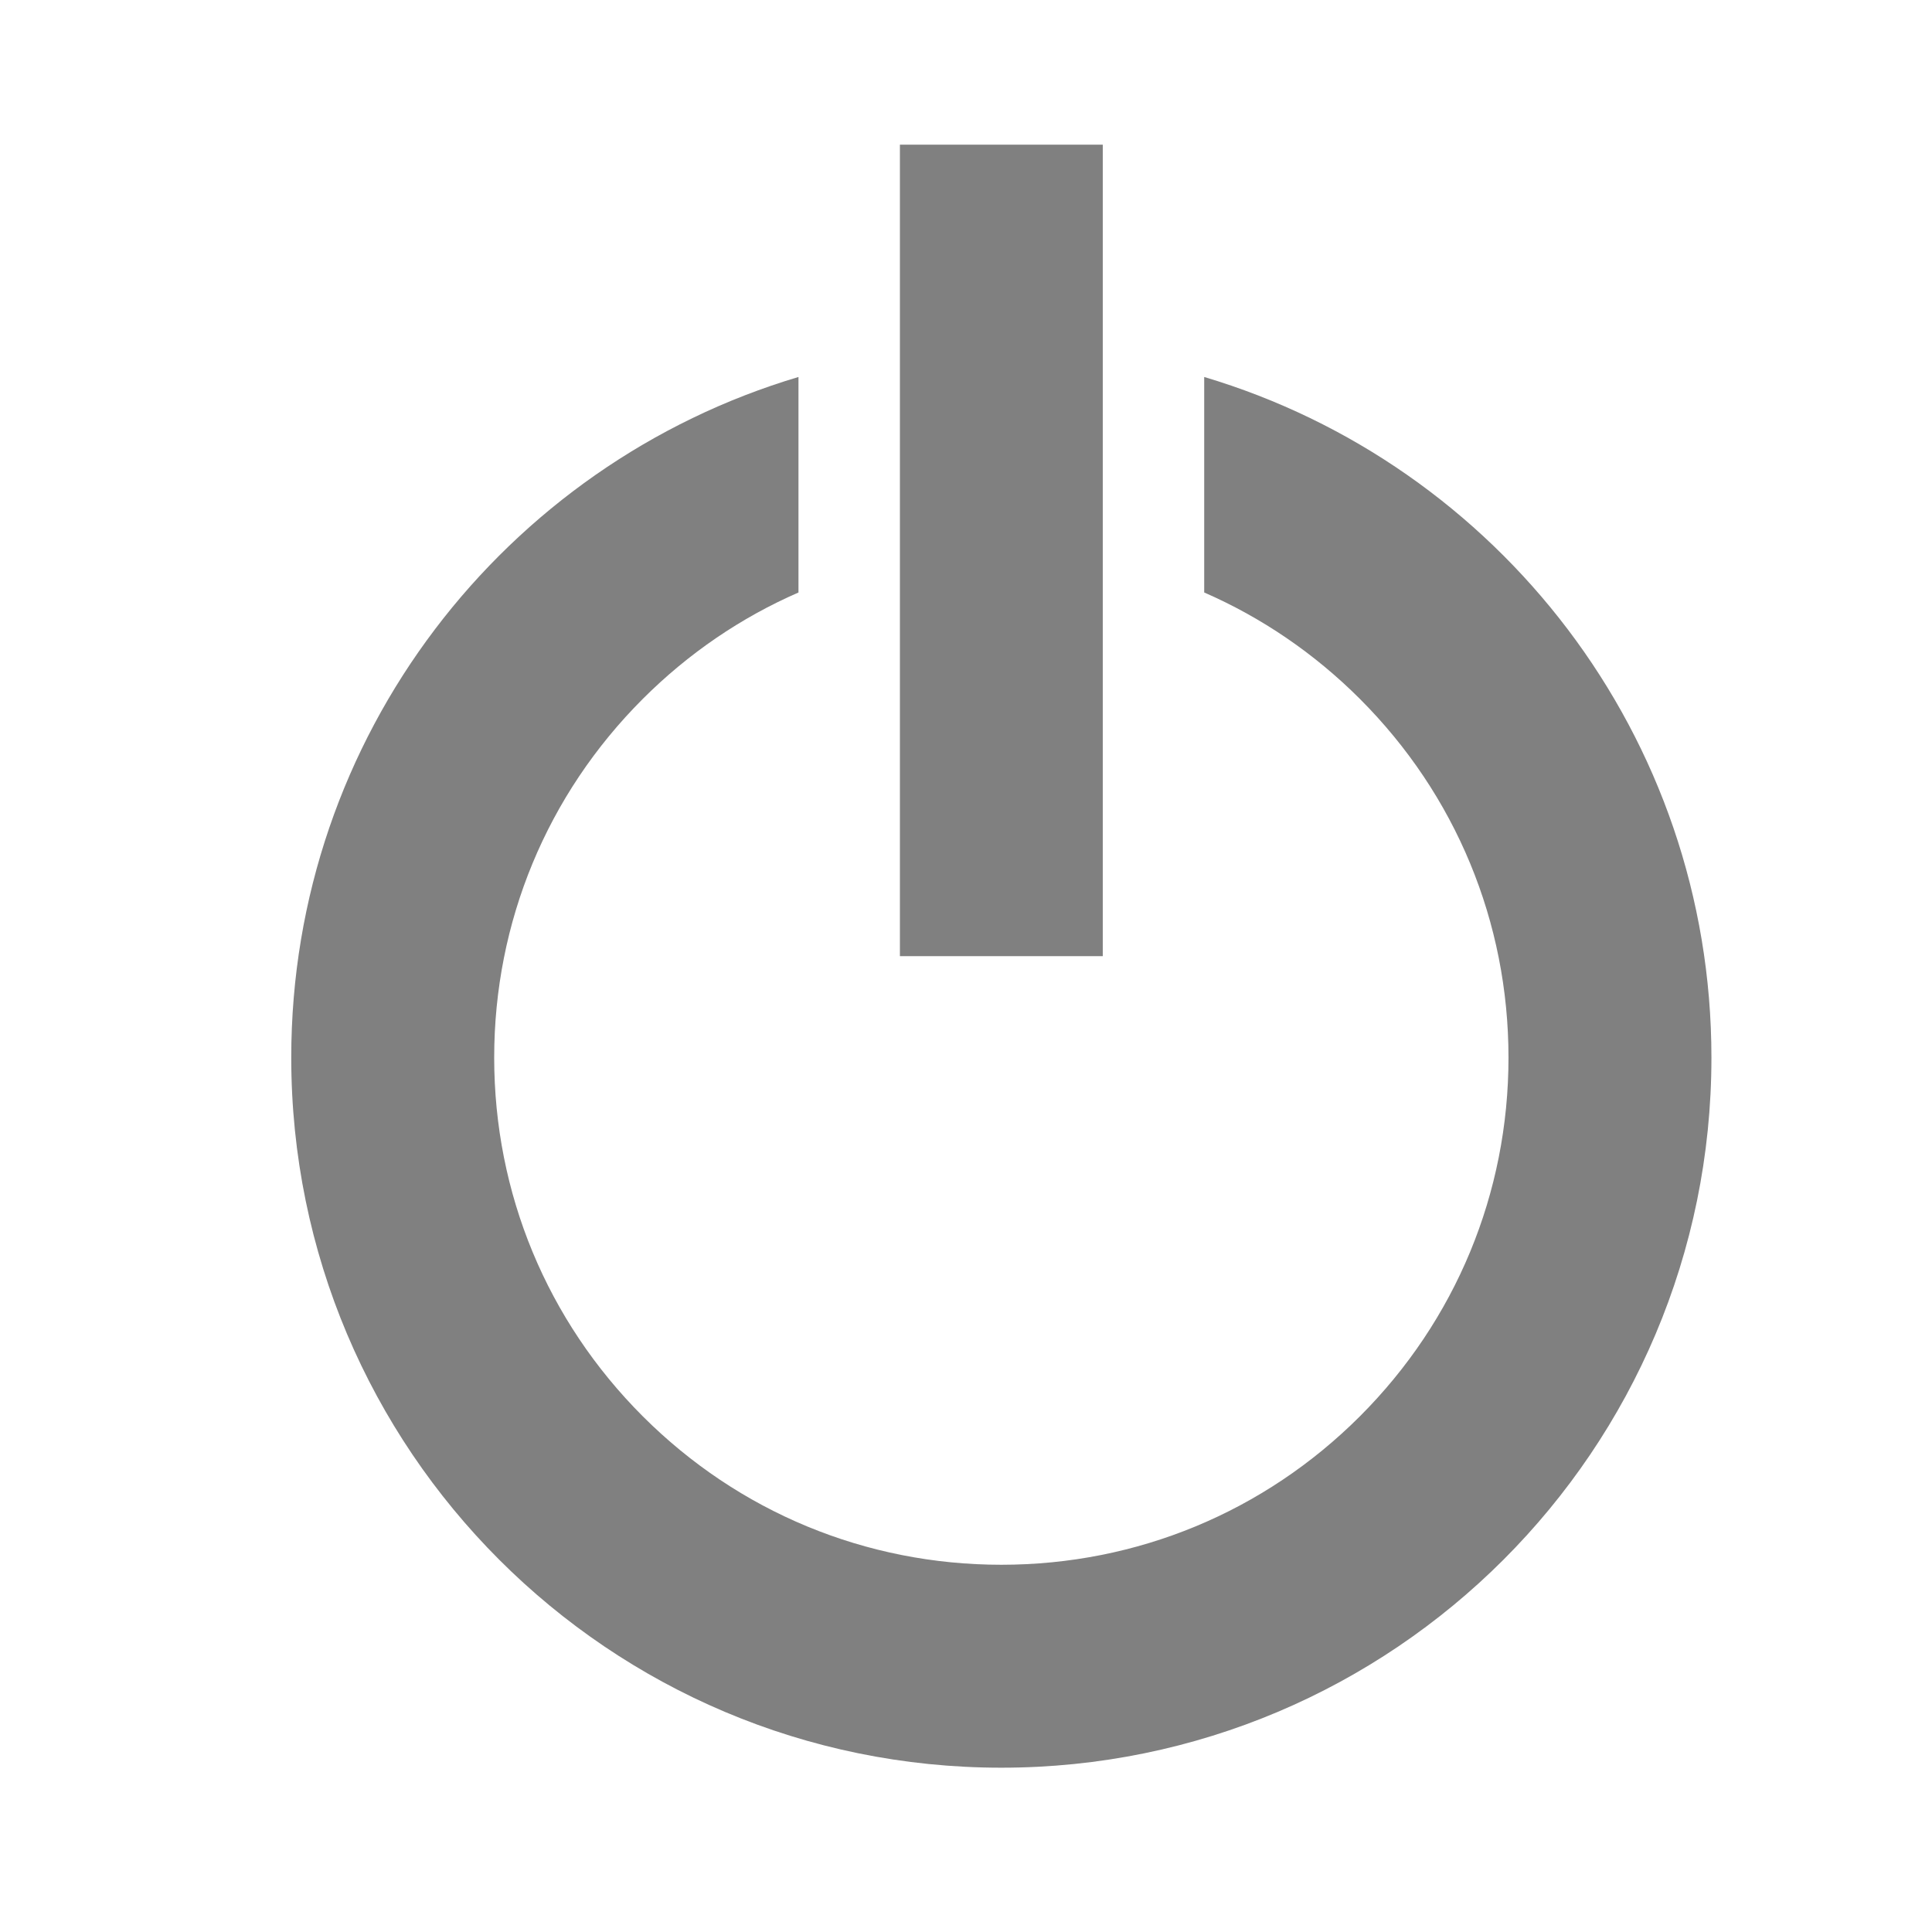
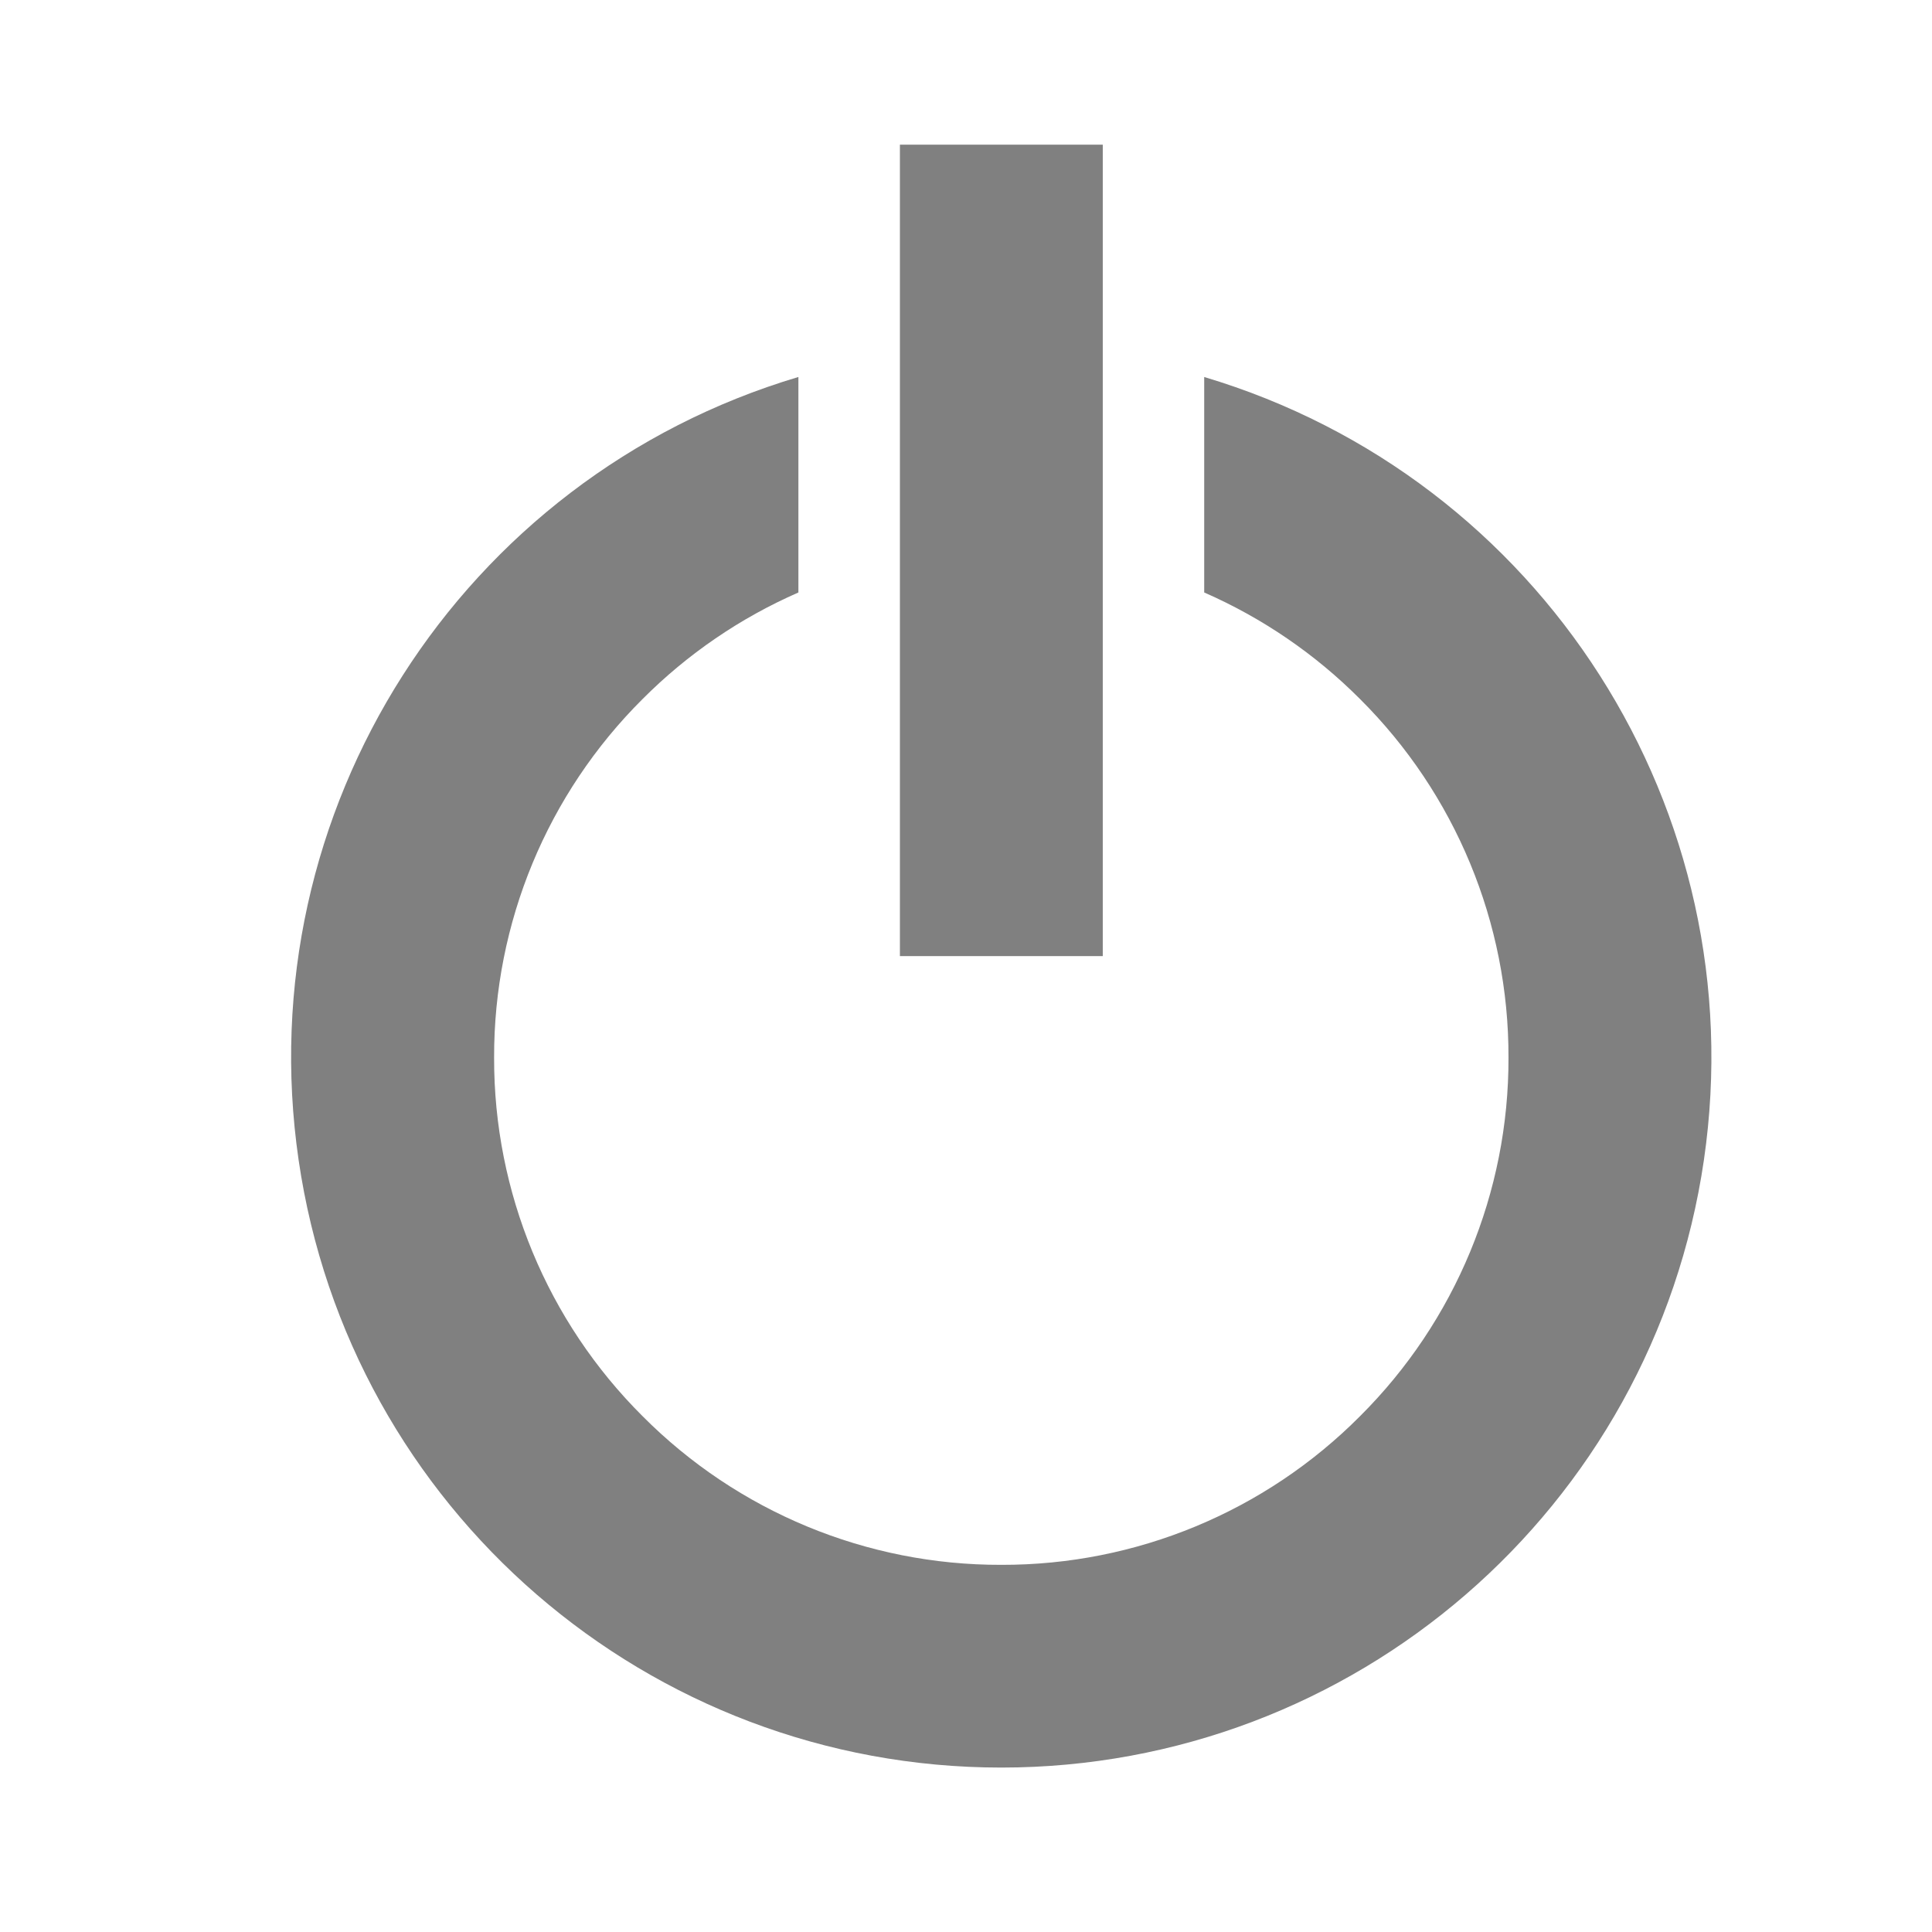
<svg xmlns="http://www.w3.org/2000/svg" width="24" height="24">
-   <path fill="gray" d="M14.959 4.683v2.677c.713.311 1.368.756 1.935 1.323 1.19 1.19 1.845 2.772 1.845 4.455 0 1.683-.655 3.265-1.845 4.455-1.19 1.19-2.772 1.845-4.455 1.845-1.683 0-3.265-.655-4.455-1.845-1.19-1.19-1.845-2.772-1.845-4.455 0-1.683.655-3.265 1.845-4.455.567-.567 1.222-1.012 1.935-1.323V4.683c-3.644 1.085-6.301 4.459-6.301 8.455 0 4.872 3.949 8.821 8.821 8.821 4.872 0 8.821-3.949 8.821-8.821 0-3.996-2.657-7.37-6.301-8.455zM11.179 1.797h2.52v10.081h-2.52z" />
+   <path fill="gray" d="M14.959 4.683V7.36a6.296 6.296 0 0 1 1.935 1.323 6.26 6.26 0 0 1 1.845 4.455 6.26 6.26 0 0 1-1.845 4.455 6.26 6.26 0 0 1-4.455 1.846 6.26 6.26 0 0 1-4.456-1.846 6.26 6.26 0 0 1-1.845-4.455 6.26 6.26 0 0 1 1.845-4.455A6.296 6.296 0 0 1 9.918 7.36V4.683a8.821 8.821 0 1 0 5.04 0zm-3.78-2.886h2.52v10.08h-2.52z" />
</svg>
